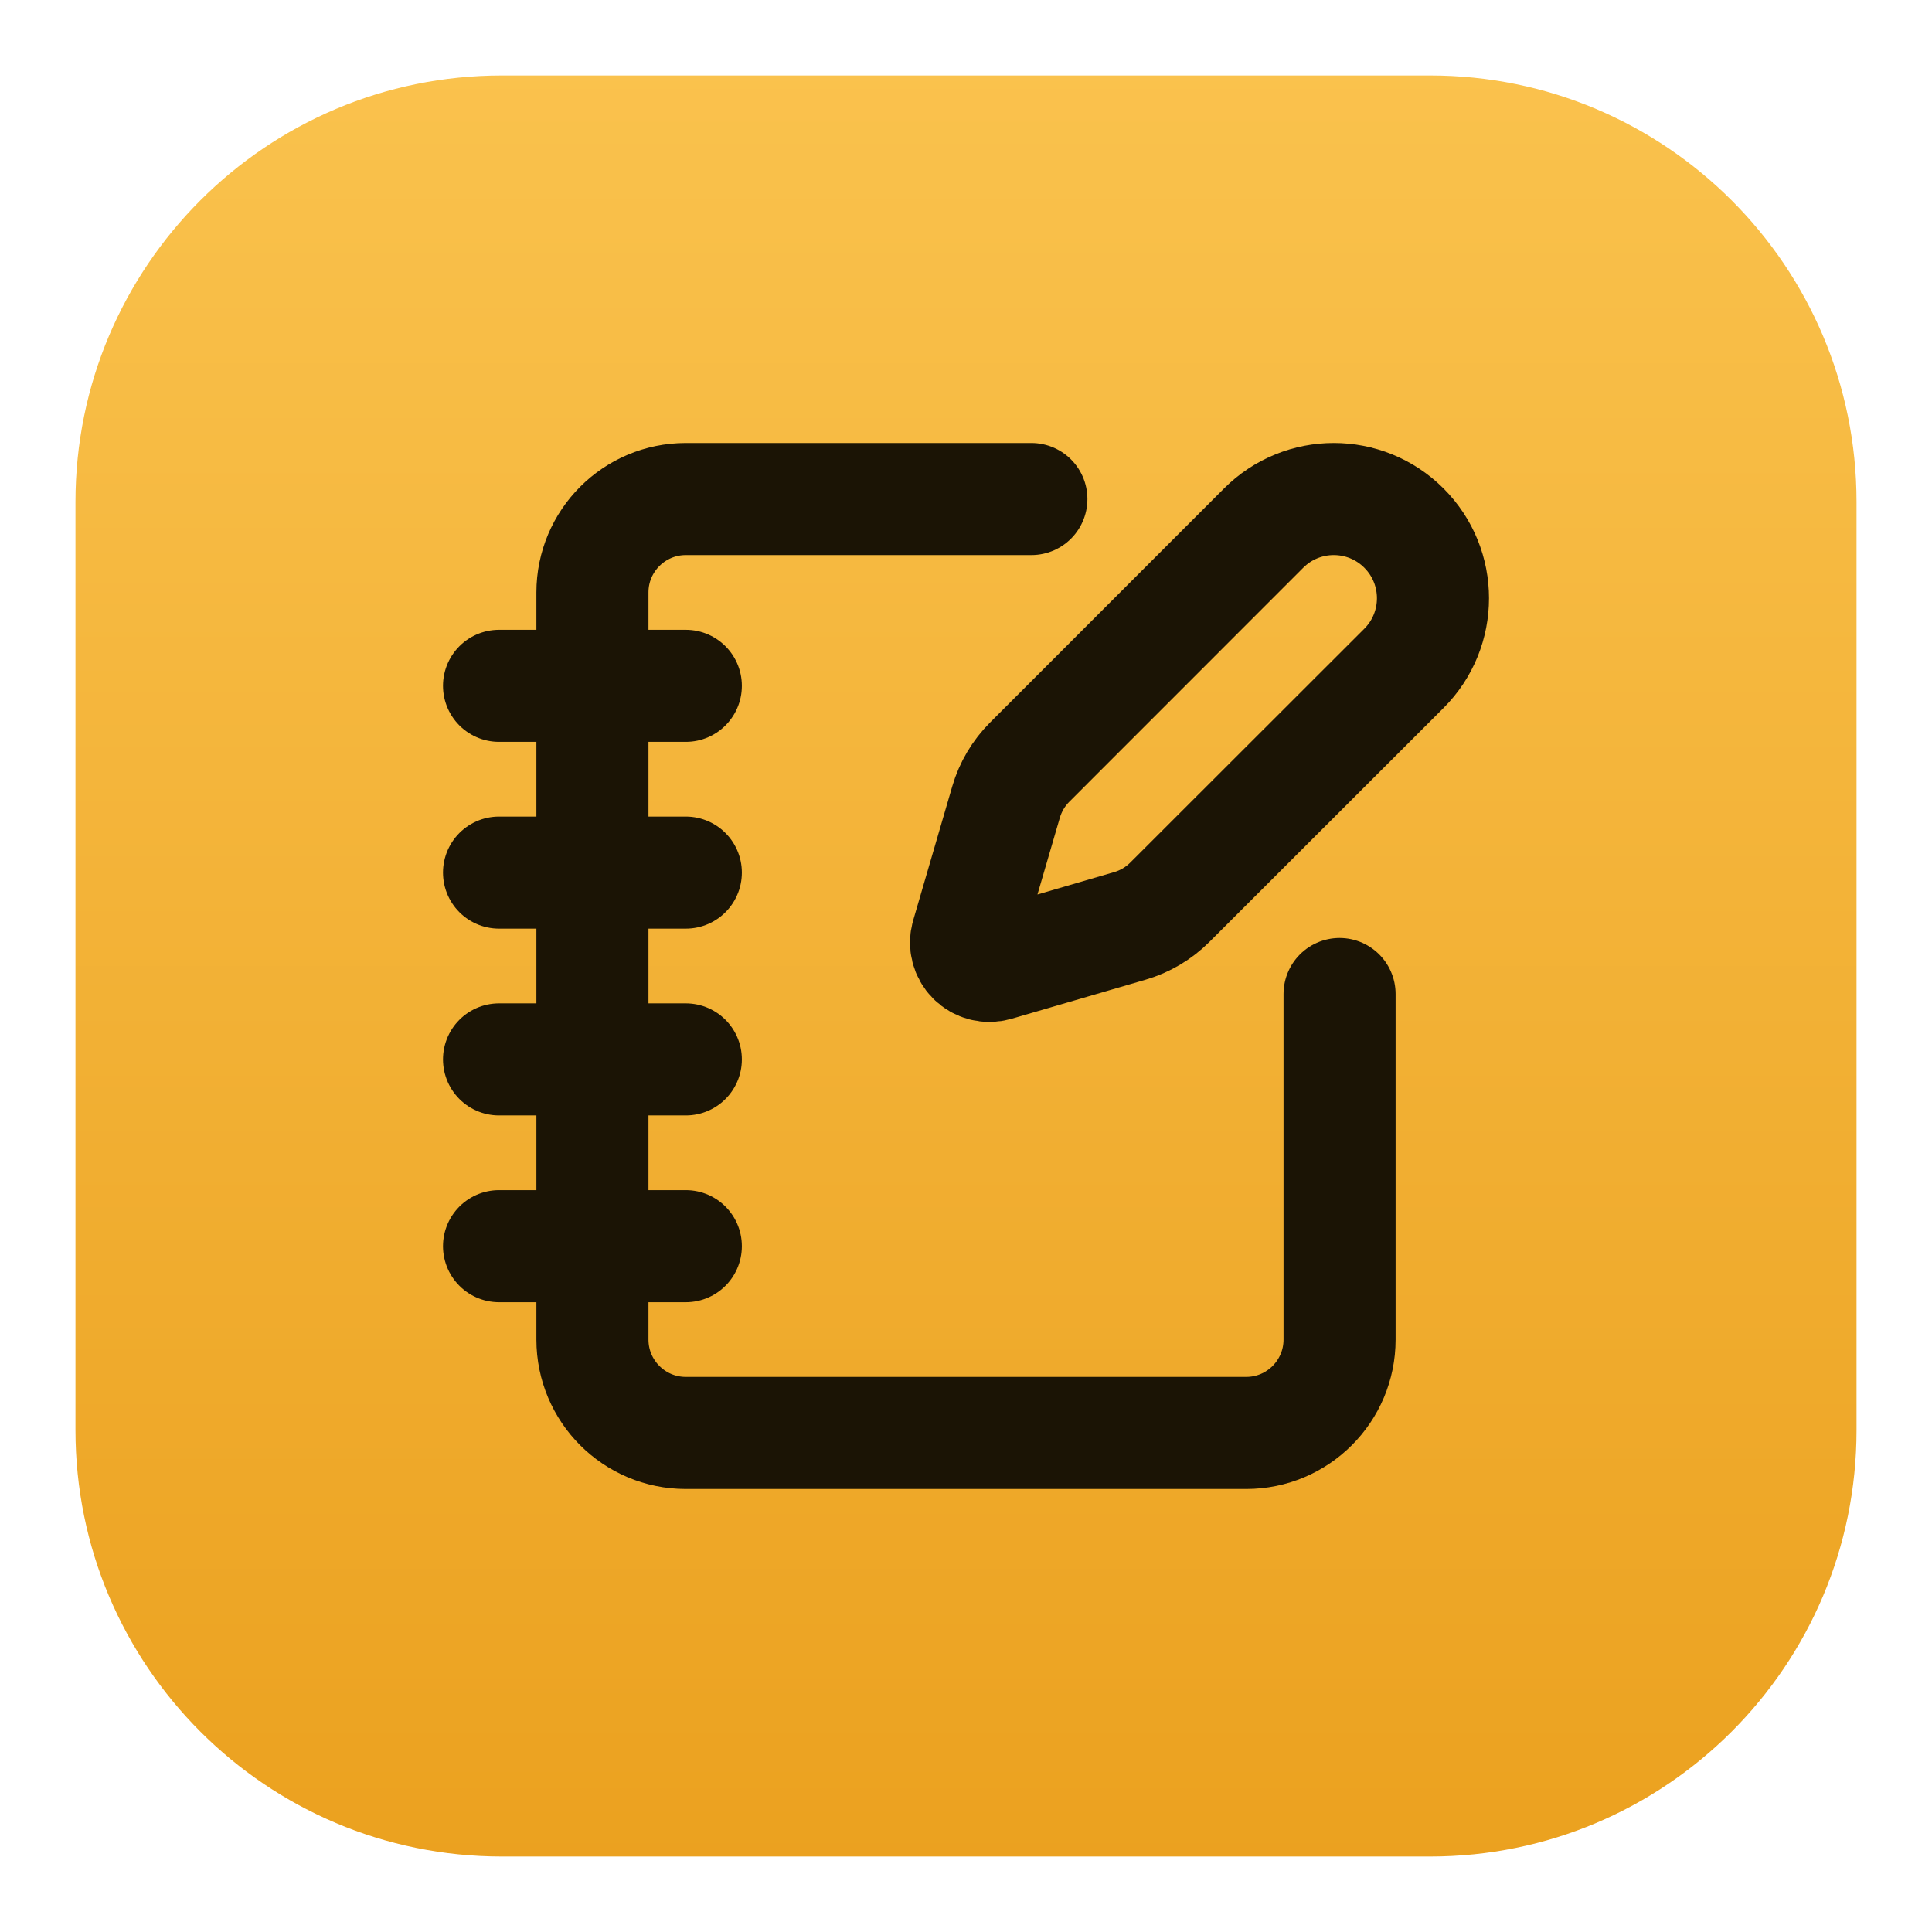
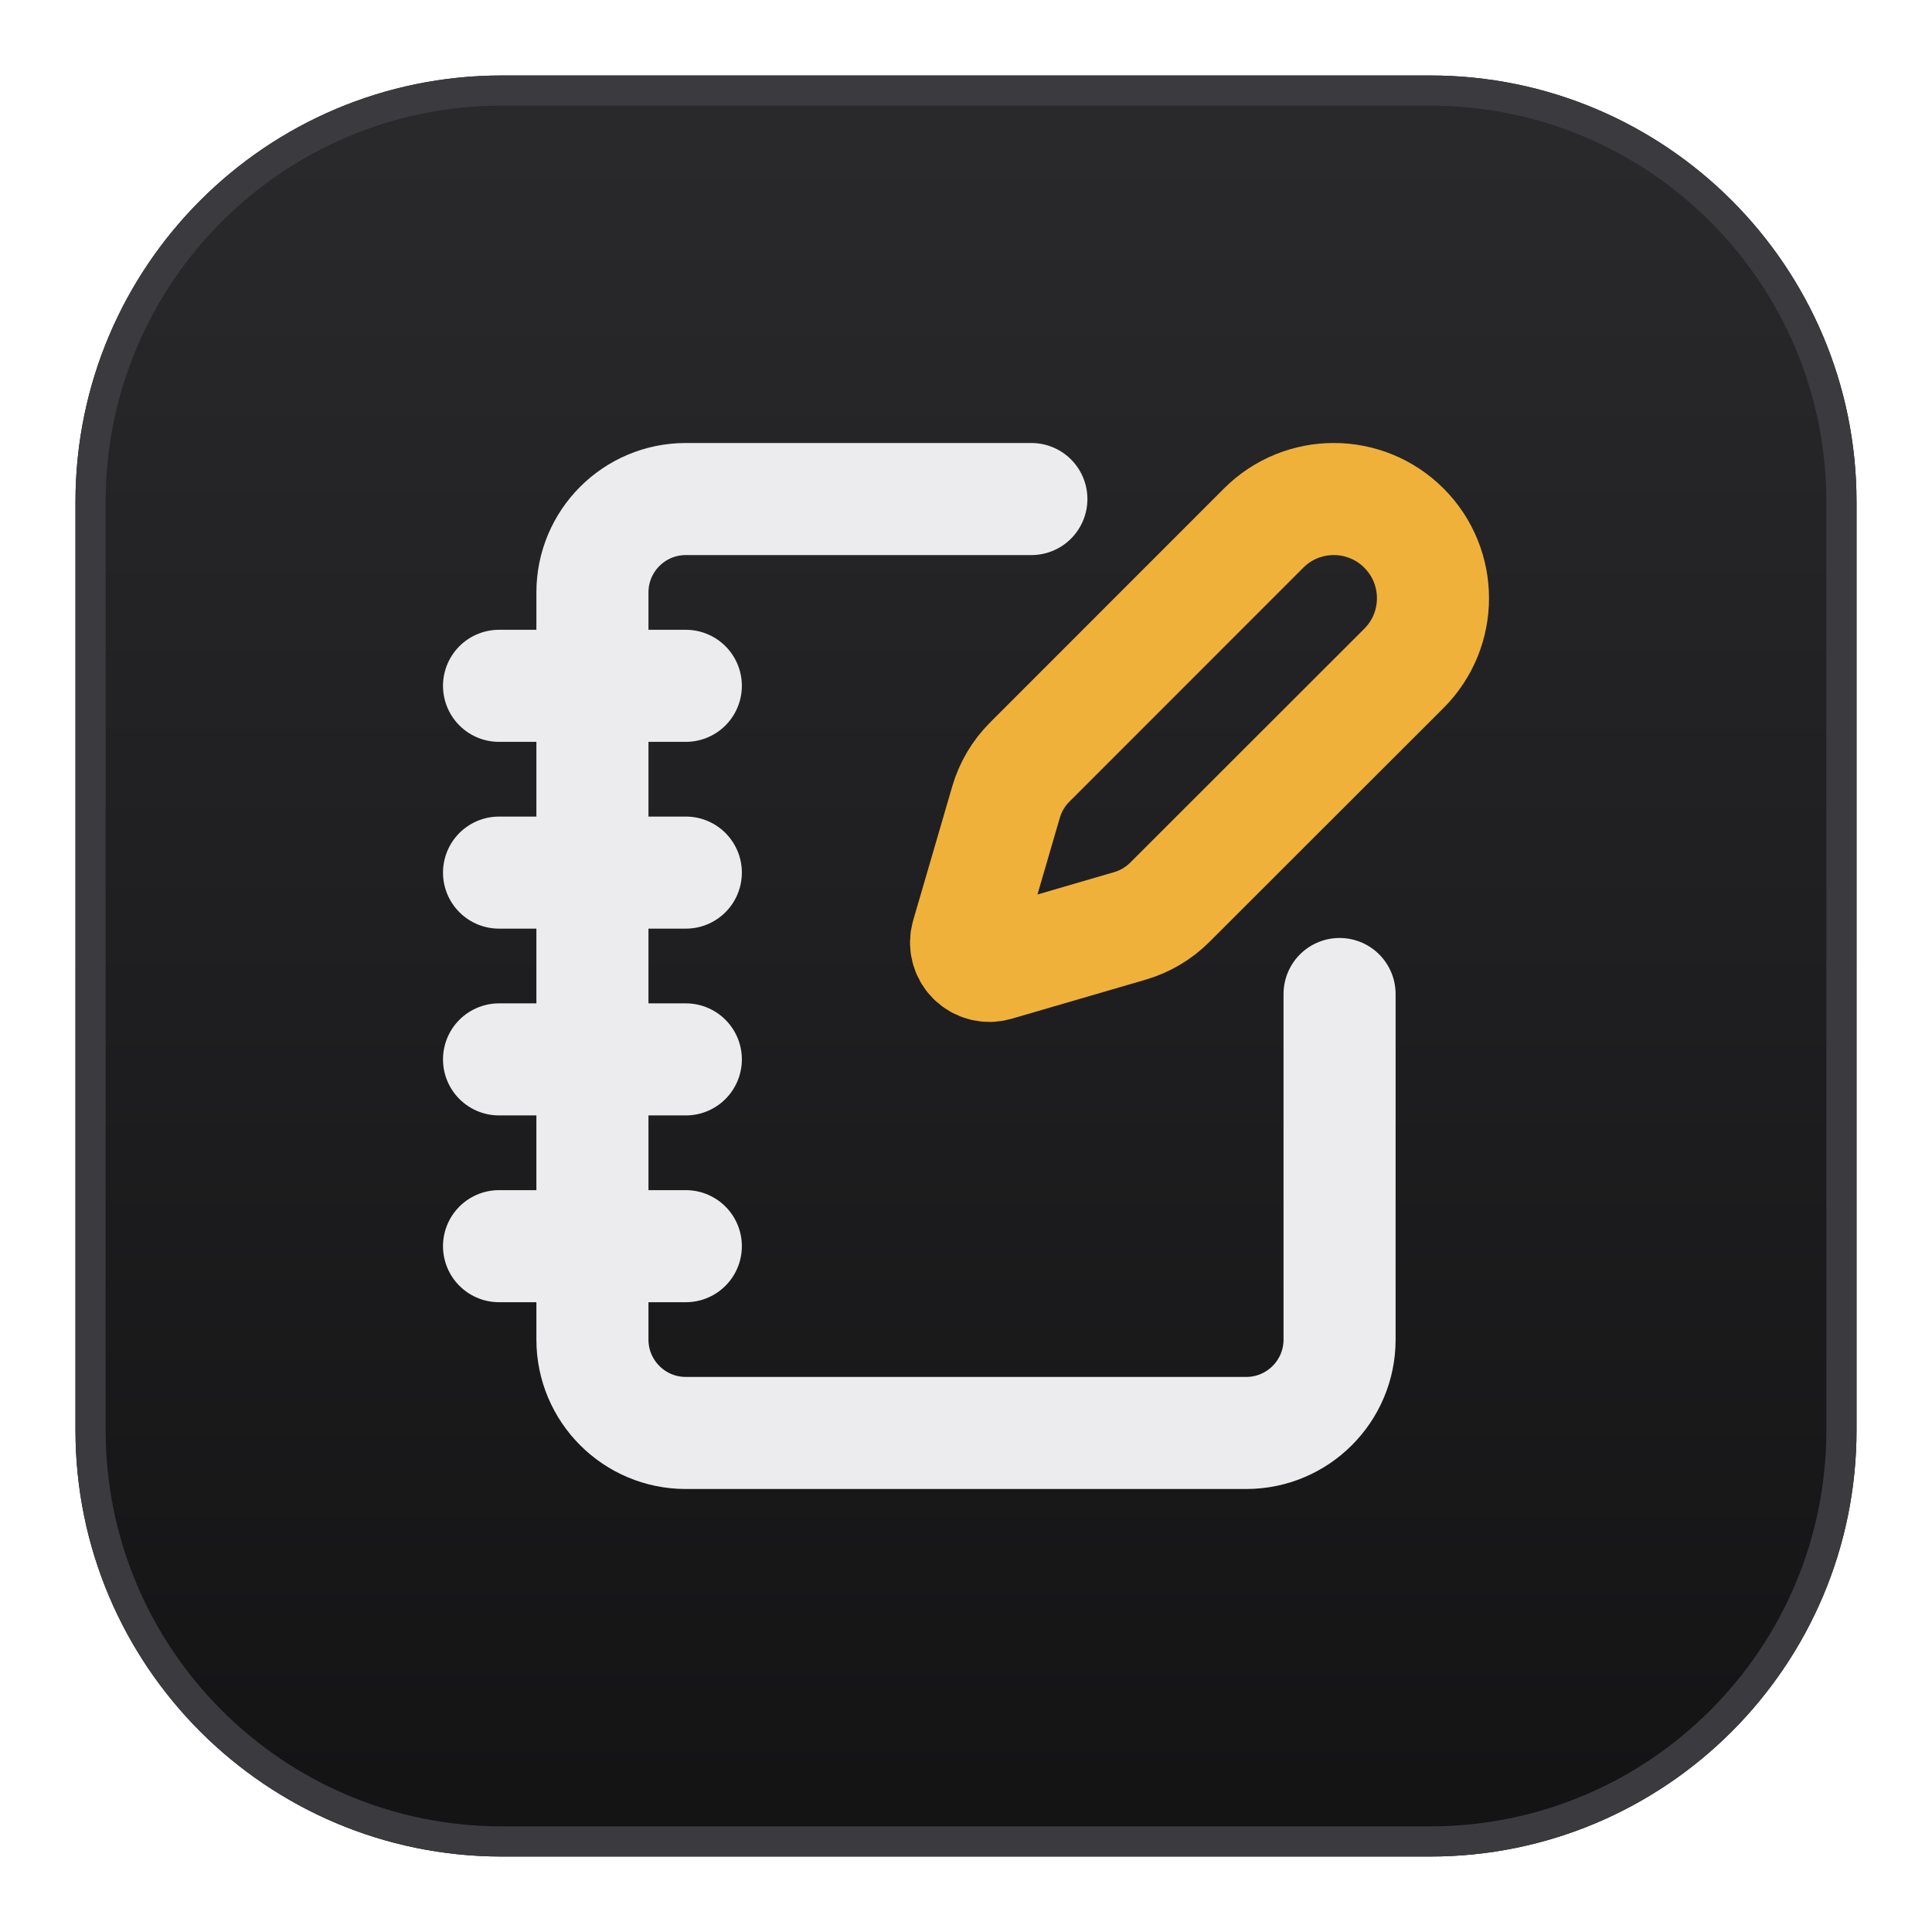
<svg xmlns="http://www.w3.org/2000/svg" width="512" height="512" viewBox="0 0 512 512">
  <defs>
    <linearGradient id="fill" x1="0" y1="0" x2="0" y2="1">
-       <stop offset="0" stop-color="#fac24d" />
-       <stop offset="1" stop-color="#eba11f" />
+       <stop offset="0" stop-color="#2a2a2d" />
+       <stop offset="1" stop-color="#131314" />
    </linearGradient>
  </defs>
  <rect x="20" y="20" width="472" height="472" rx="113" fill="url(#fill)" />
-   <g transform="translate(107.5 107.5) scale(12.375)" fill="none" stroke="#1b1405" stroke-width="2.4" stroke-linecap="round" stroke-linejoin="round">
-     <path d="M13.4 2H6a2 2 0 0 0-2 2v16a2 2 0 0 0 2 2h12a2 2 0 0 0 2-2v-7.4" />
-     <path d="M2 6h4" />
-     <path d="M2 10h4" />
-     <path d="M2 14h4" />
-     <path d="M2 18h4" />
-     <path d="M21.378 5.626a1 1 0 1 0-3.004-3.004l-5.01 5.012a2 2 0 0 0-.506.854l-.837 2.87a.5.5 0 0 0 .62.62l2.87-.837a2 2 0 0 0 .854-.506z" />
+   <rect x="24" y="24" width="464" height="464" rx="109" fill="none" stroke="#3a3a3f" stroke-width="8" />
+   <g transform="translate(107.5 107.5) scale(12.375)" fill="none" stroke-width="2.4" stroke-linecap="round" stroke-linejoin="round">
+     <g stroke="#ececee">
+       <path d="M13.4 2H6a2 2 0 0 0-2 2v16a2 2 0 0 0 2 2h12a2 2 0 0 0 2-2v-7.4" />
+       <path d="M2 6h4" />
+       <path d="M2 10h4" />
+       <path d="M2 14h4" />
+       <path d="M2 18h4" />
+     </g>
+     <g stroke="#f0b13a">
+       <path d="M21.378 5.626a1 1 0 1 0-3.004-3.004l-5.01 5.012a2 2 0 0 0-.506.854l-.837 2.87a.5.5 0 0 0 .62.62l2.87-.837a2 2 0 0 0 .854-.506z" />
+     </g>
  </g>
</svg>
